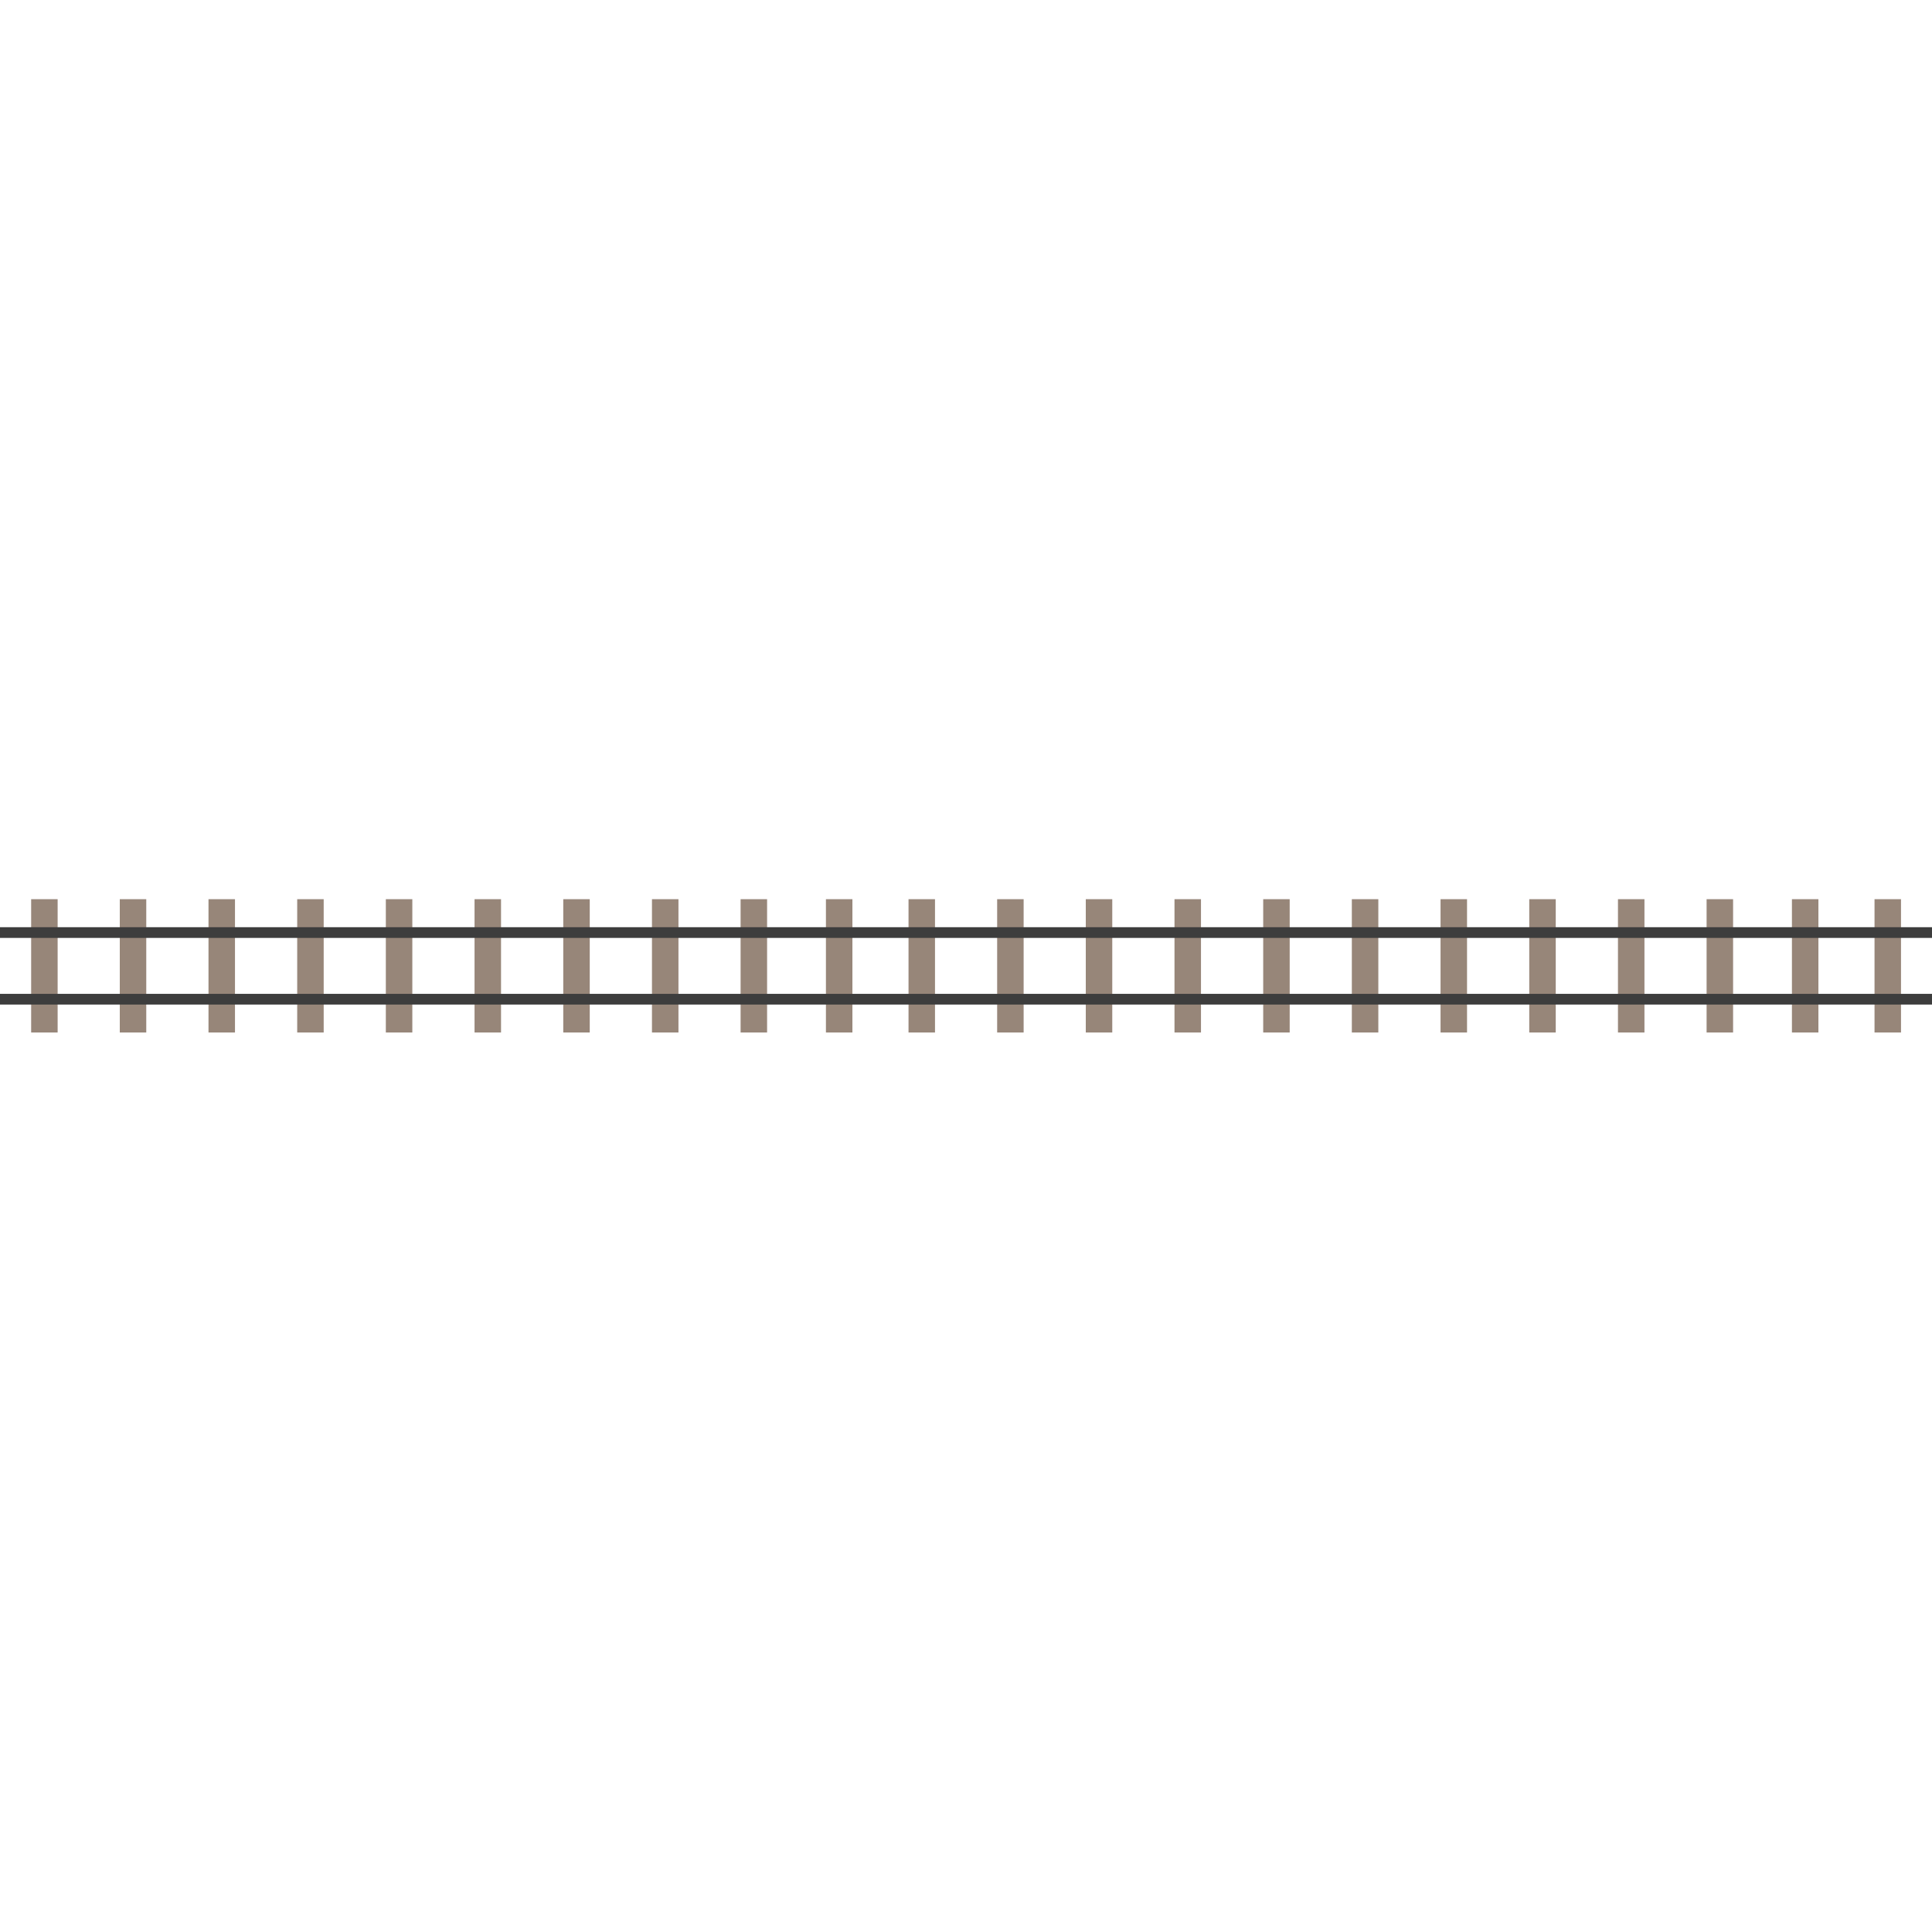
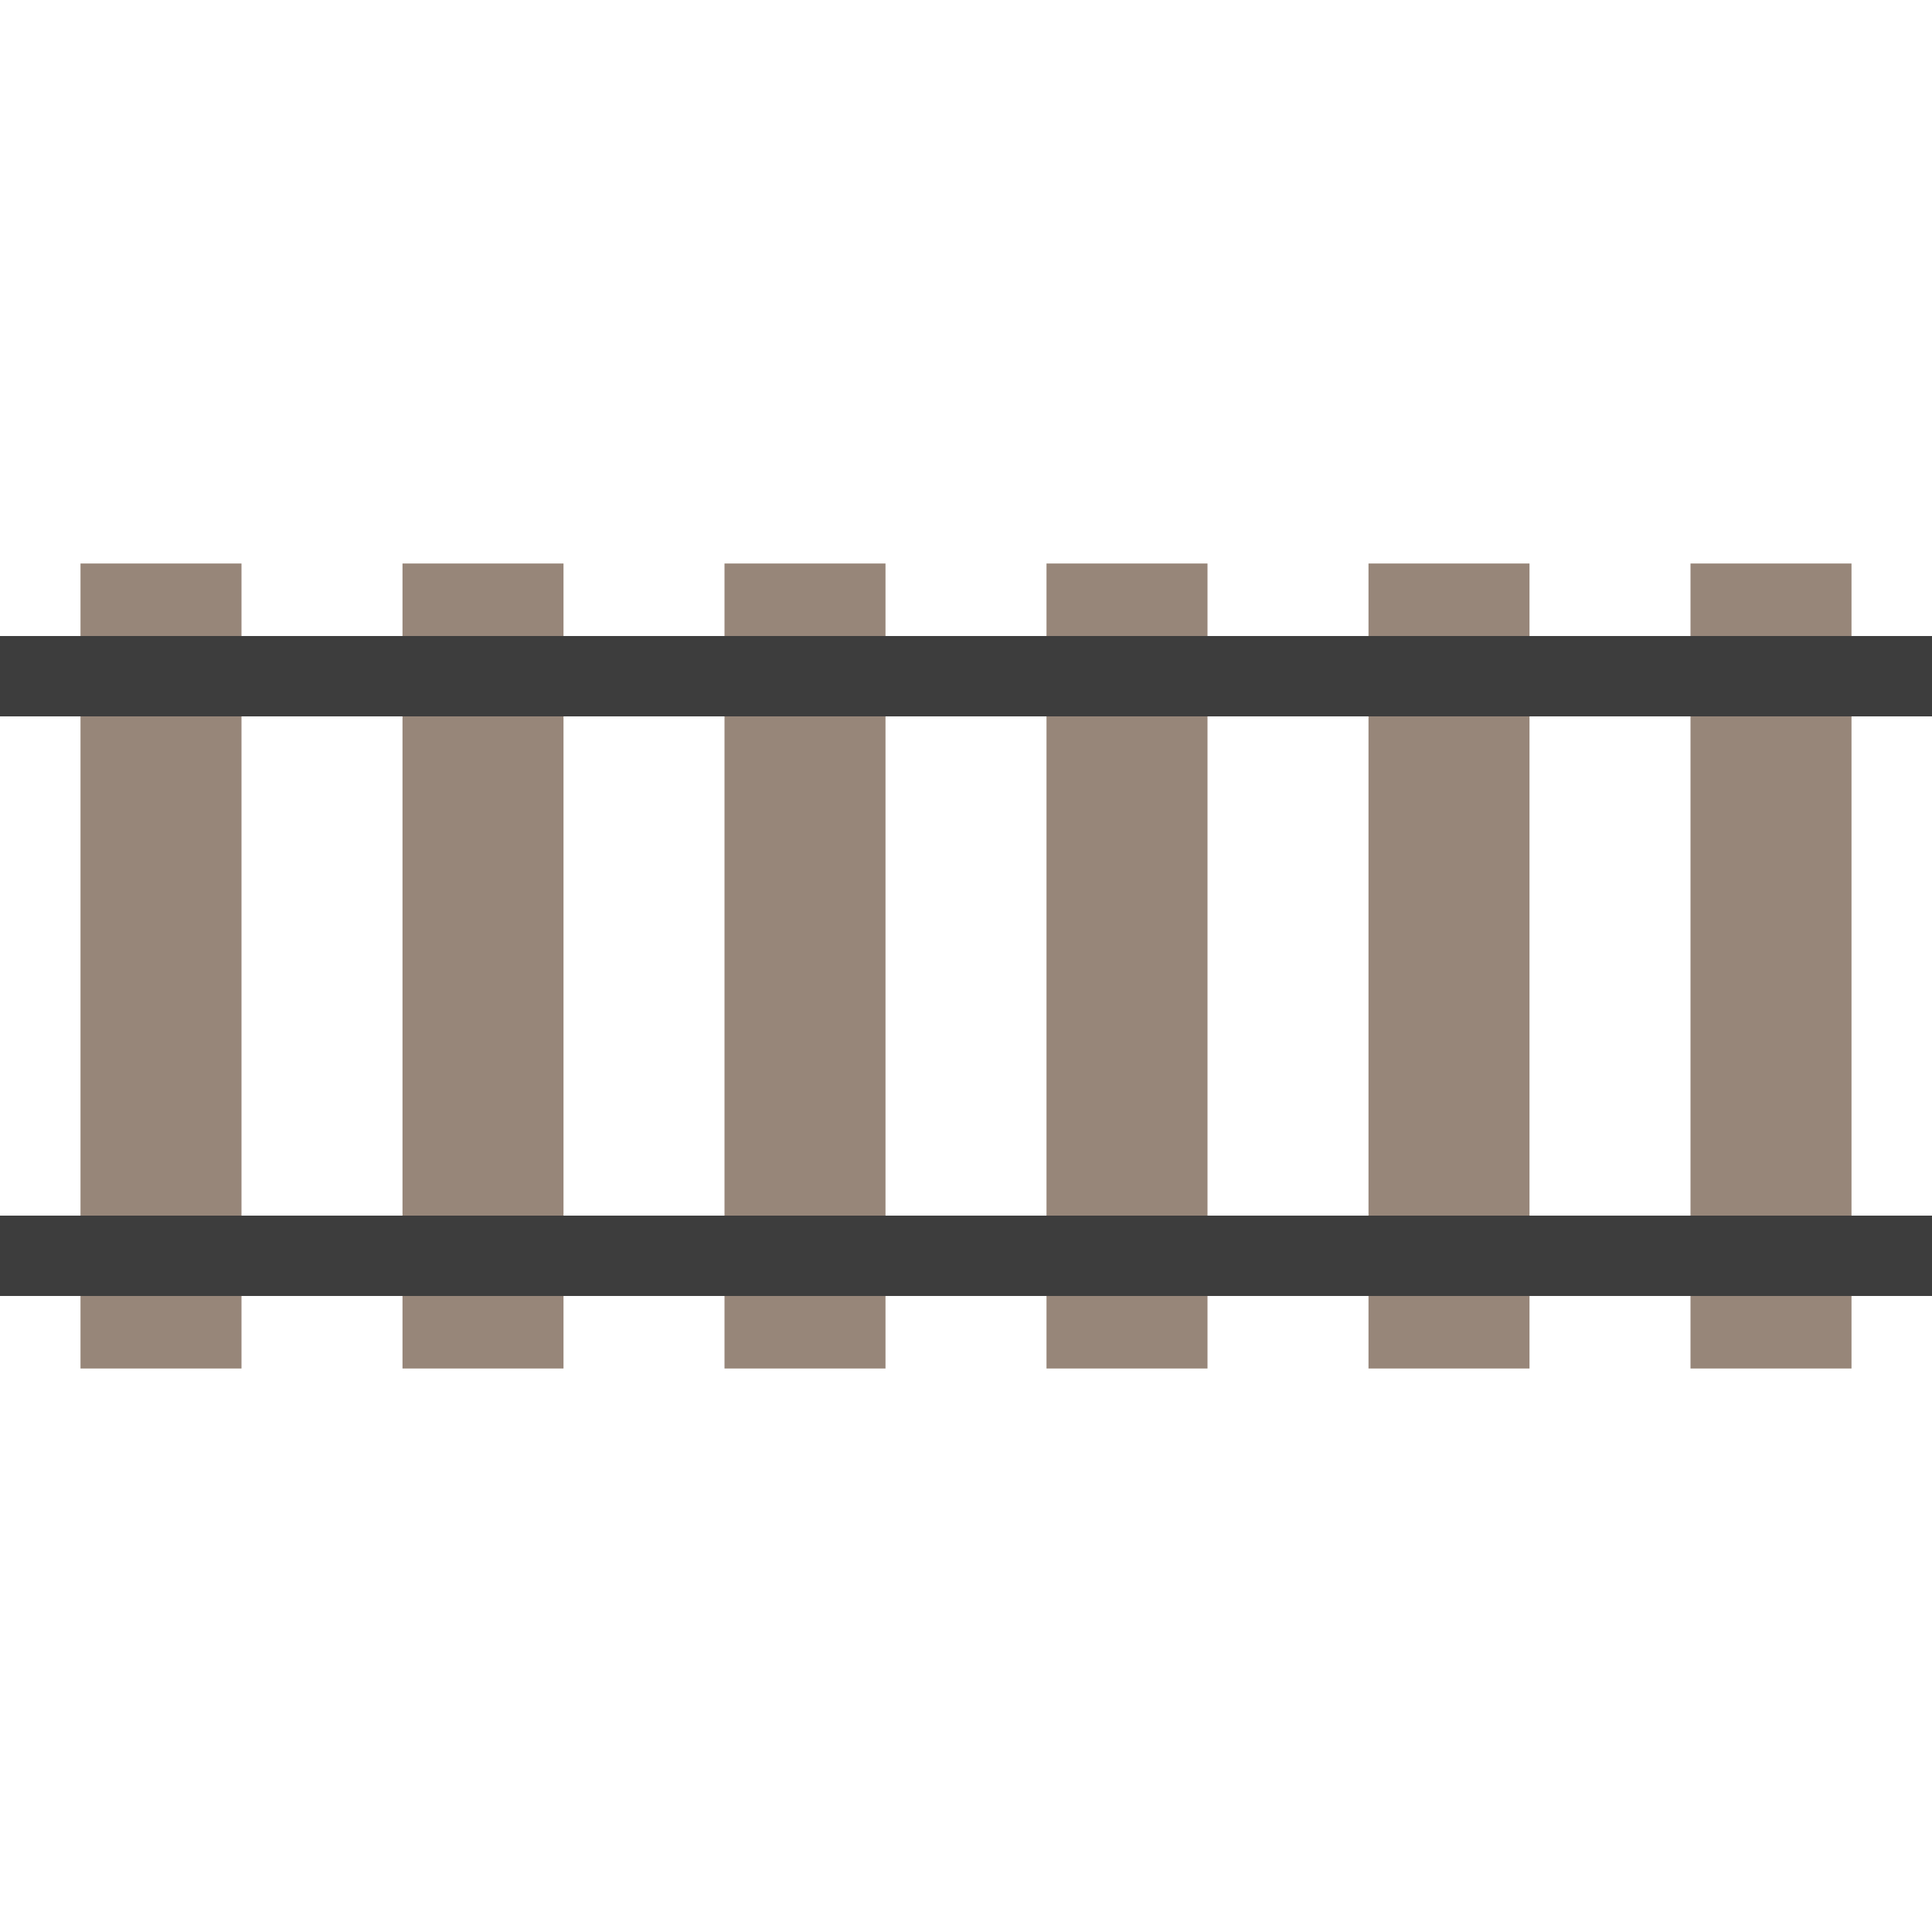
<svg xmlns="http://www.w3.org/2000/svg" version="1.1" id="Ebene_1" x="0px" y="0px" viewBox="0 0 240 240" style="enable-background:new 0 0 240 240;" xml:space="preserve">
  <style type="text/css">
- 	.st0{fill:#978679;}
- 	.st1{fill:#3D3D3D;}
- 	.st2{fill:none;}
+ 	.st0{fill:none;}
+ 	.st1{fill:#978679;}
+ 	.st2{fill:#3D3D3D;}
</style>
  <g>
-     <g>
-       <rect x="3.87" y="111.7" class="st0" width="3.29" height="16.56" />
-       <rect x="14.88" y="111.7" class="st0" width="3.29" height="16.56" />
-       <rect x="25.9" y="111.7" class="st0" width="3.29" height="16.56" />
-       <rect x="36.92" y="111.7" class="st0" width="3.29" height="16.56" />
-       <rect x="47.93" y="111.7" class="st0" width="3.29" height="16.56" />
-       <rect x="58.95" y="111.7" class="st0" width="3.29" height="16.56" />
-       <rect x="69.97" y="111.7" class="st0" width="3.29" height="16.56" />
-       <rect x="80.99" y="111.7" class="st0" width="3.29" height="16.56" />
-       <rect x="92" y="111.7" class="st0" width="3.29" height="16.56" />
-       <rect x="102.6" y="111.7" class="st0" width="3.29" height="16.56" />
-       <rect x="112.86" y="111.7" class="st0" width="3.29" height="16.56" />
-     </g>
-     <g>
-       <rect y="123.46" class="st1" width="120" height="1.33" />
-       <rect y="115.18" class="st1" width="120" height="1.33" />
-     </g>
+     <rect class="st0" width="240" height="240" />
  </g>
  <g>
-     <g>
-       <rect x="123.87" y="111.7" class="st0" width="3.29" height="16.56" />
-       <rect x="134.88" y="111.7" class="st0" width="3.29" height="16.56" />
-       <rect x="145.9" y="111.7" class="st0" width="3.29" height="16.56" />
-       <rect x="156.92" y="111.7" class="st0" width="3.29" height="16.56" />
-       <rect x="167.93" y="111.7" class="st0" width="3.29" height="16.56" />
-       <rect x="178.95" y="111.7" class="st0" width="3.29" height="16.56" />
-       <rect x="189.97" y="111.7" class="st0" width="3.29" height="16.56" />
-       <rect x="200.99" y="111.7" class="st0" width="3.29" height="16.56" />
-       <rect x="212" y="111.7" class="st0" width="3.29" height="16.56" />
-       <rect x="222.6" y="111.7" class="st0" width="3.29" height="16.56" />
-       <rect x="232.86" y="111.7" class="st0" width="3.29" height="16.56" />
-     </g>
-     <g>
-       <rect x="120" y="123.46" class="st1" width="120" height="1.33" />
-       <rect x="120" y="115.18" class="st1" width="120" height="1.33" />
-     </g>
+     <rect x="210" y="70" class="st1" width="20" height="100" />
+     <rect x="10" y="70" class="st1" width="20" height="100" />
+     <rect x="50" y="70" class="st1" width="20" height="100" />
+     <rect x="90" y="70" class="st1" width="20" height="100" />
+     <rect x="130" y="70" class="st1" width="20" height="100" />
+     <rect x="170" y="70" class="st1" width="20" height="100" />
  </g>
  <g>
-     <rect class="st2" width="240" height="240" />
+     <rect y="79.01" class="st2" width="240" height="9.98" />
+     <rect y="151.01" class="st2" width="240" height="9.98" />
  </g>
</svg>
